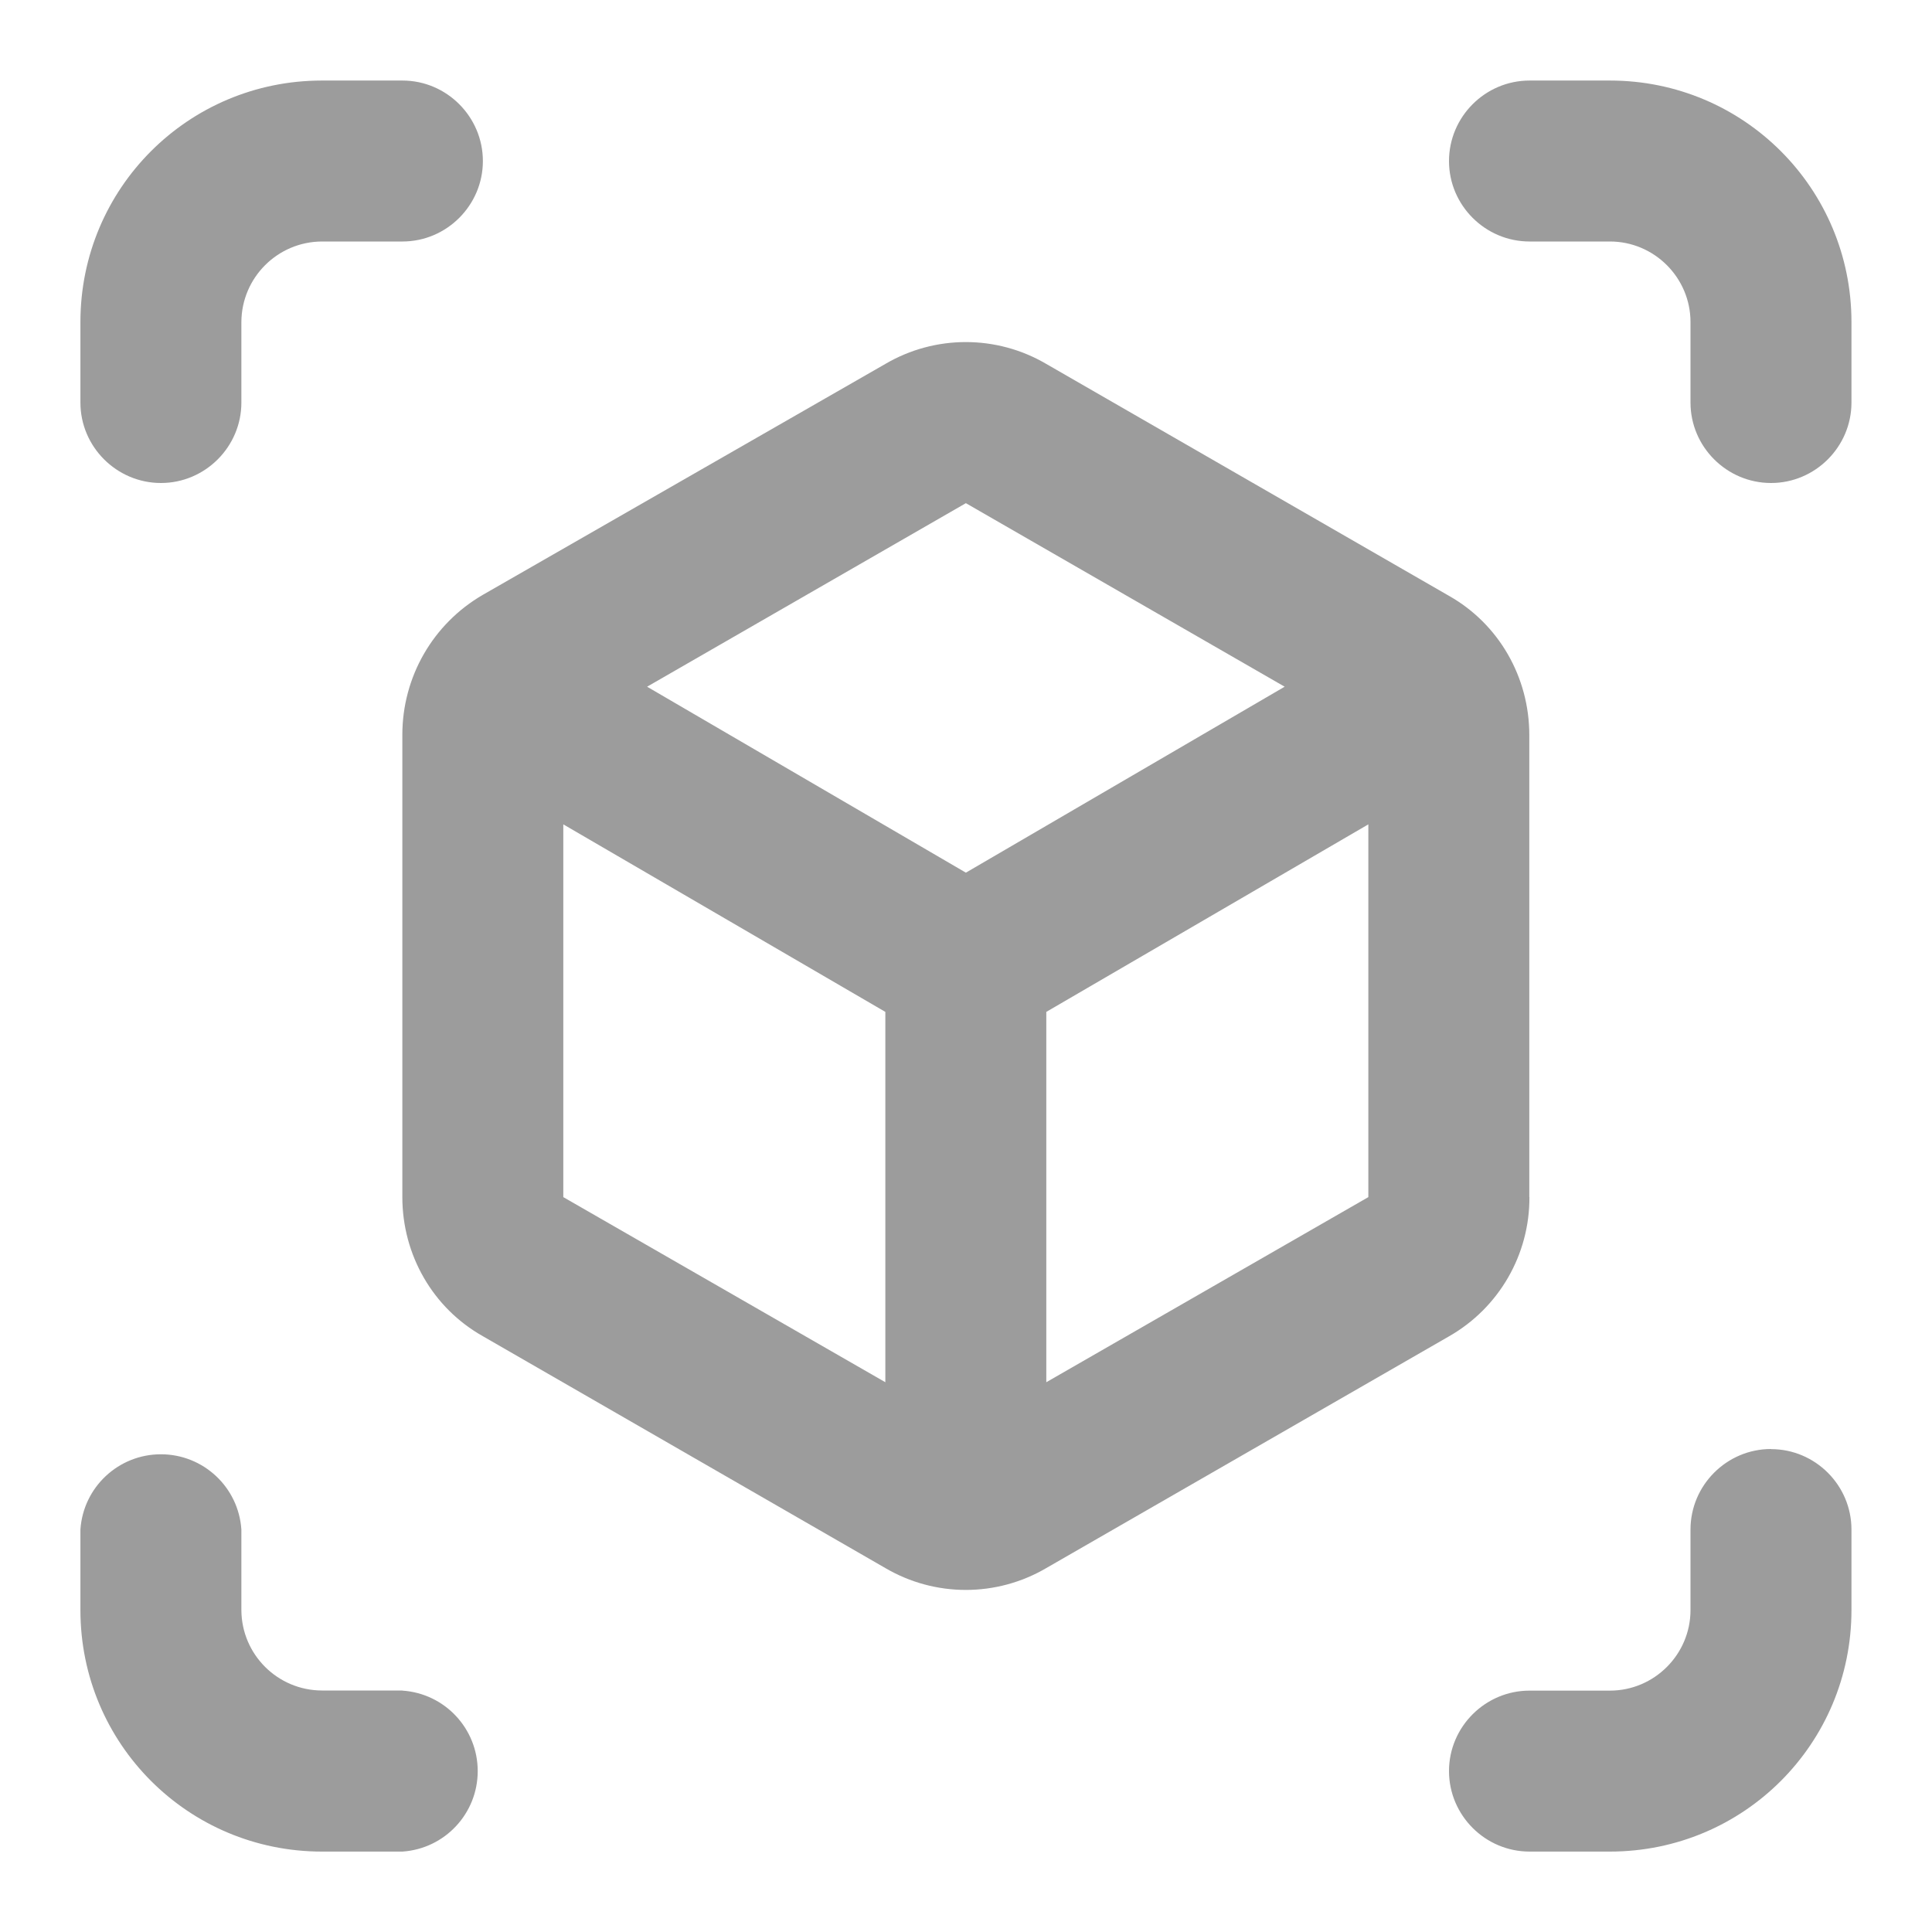
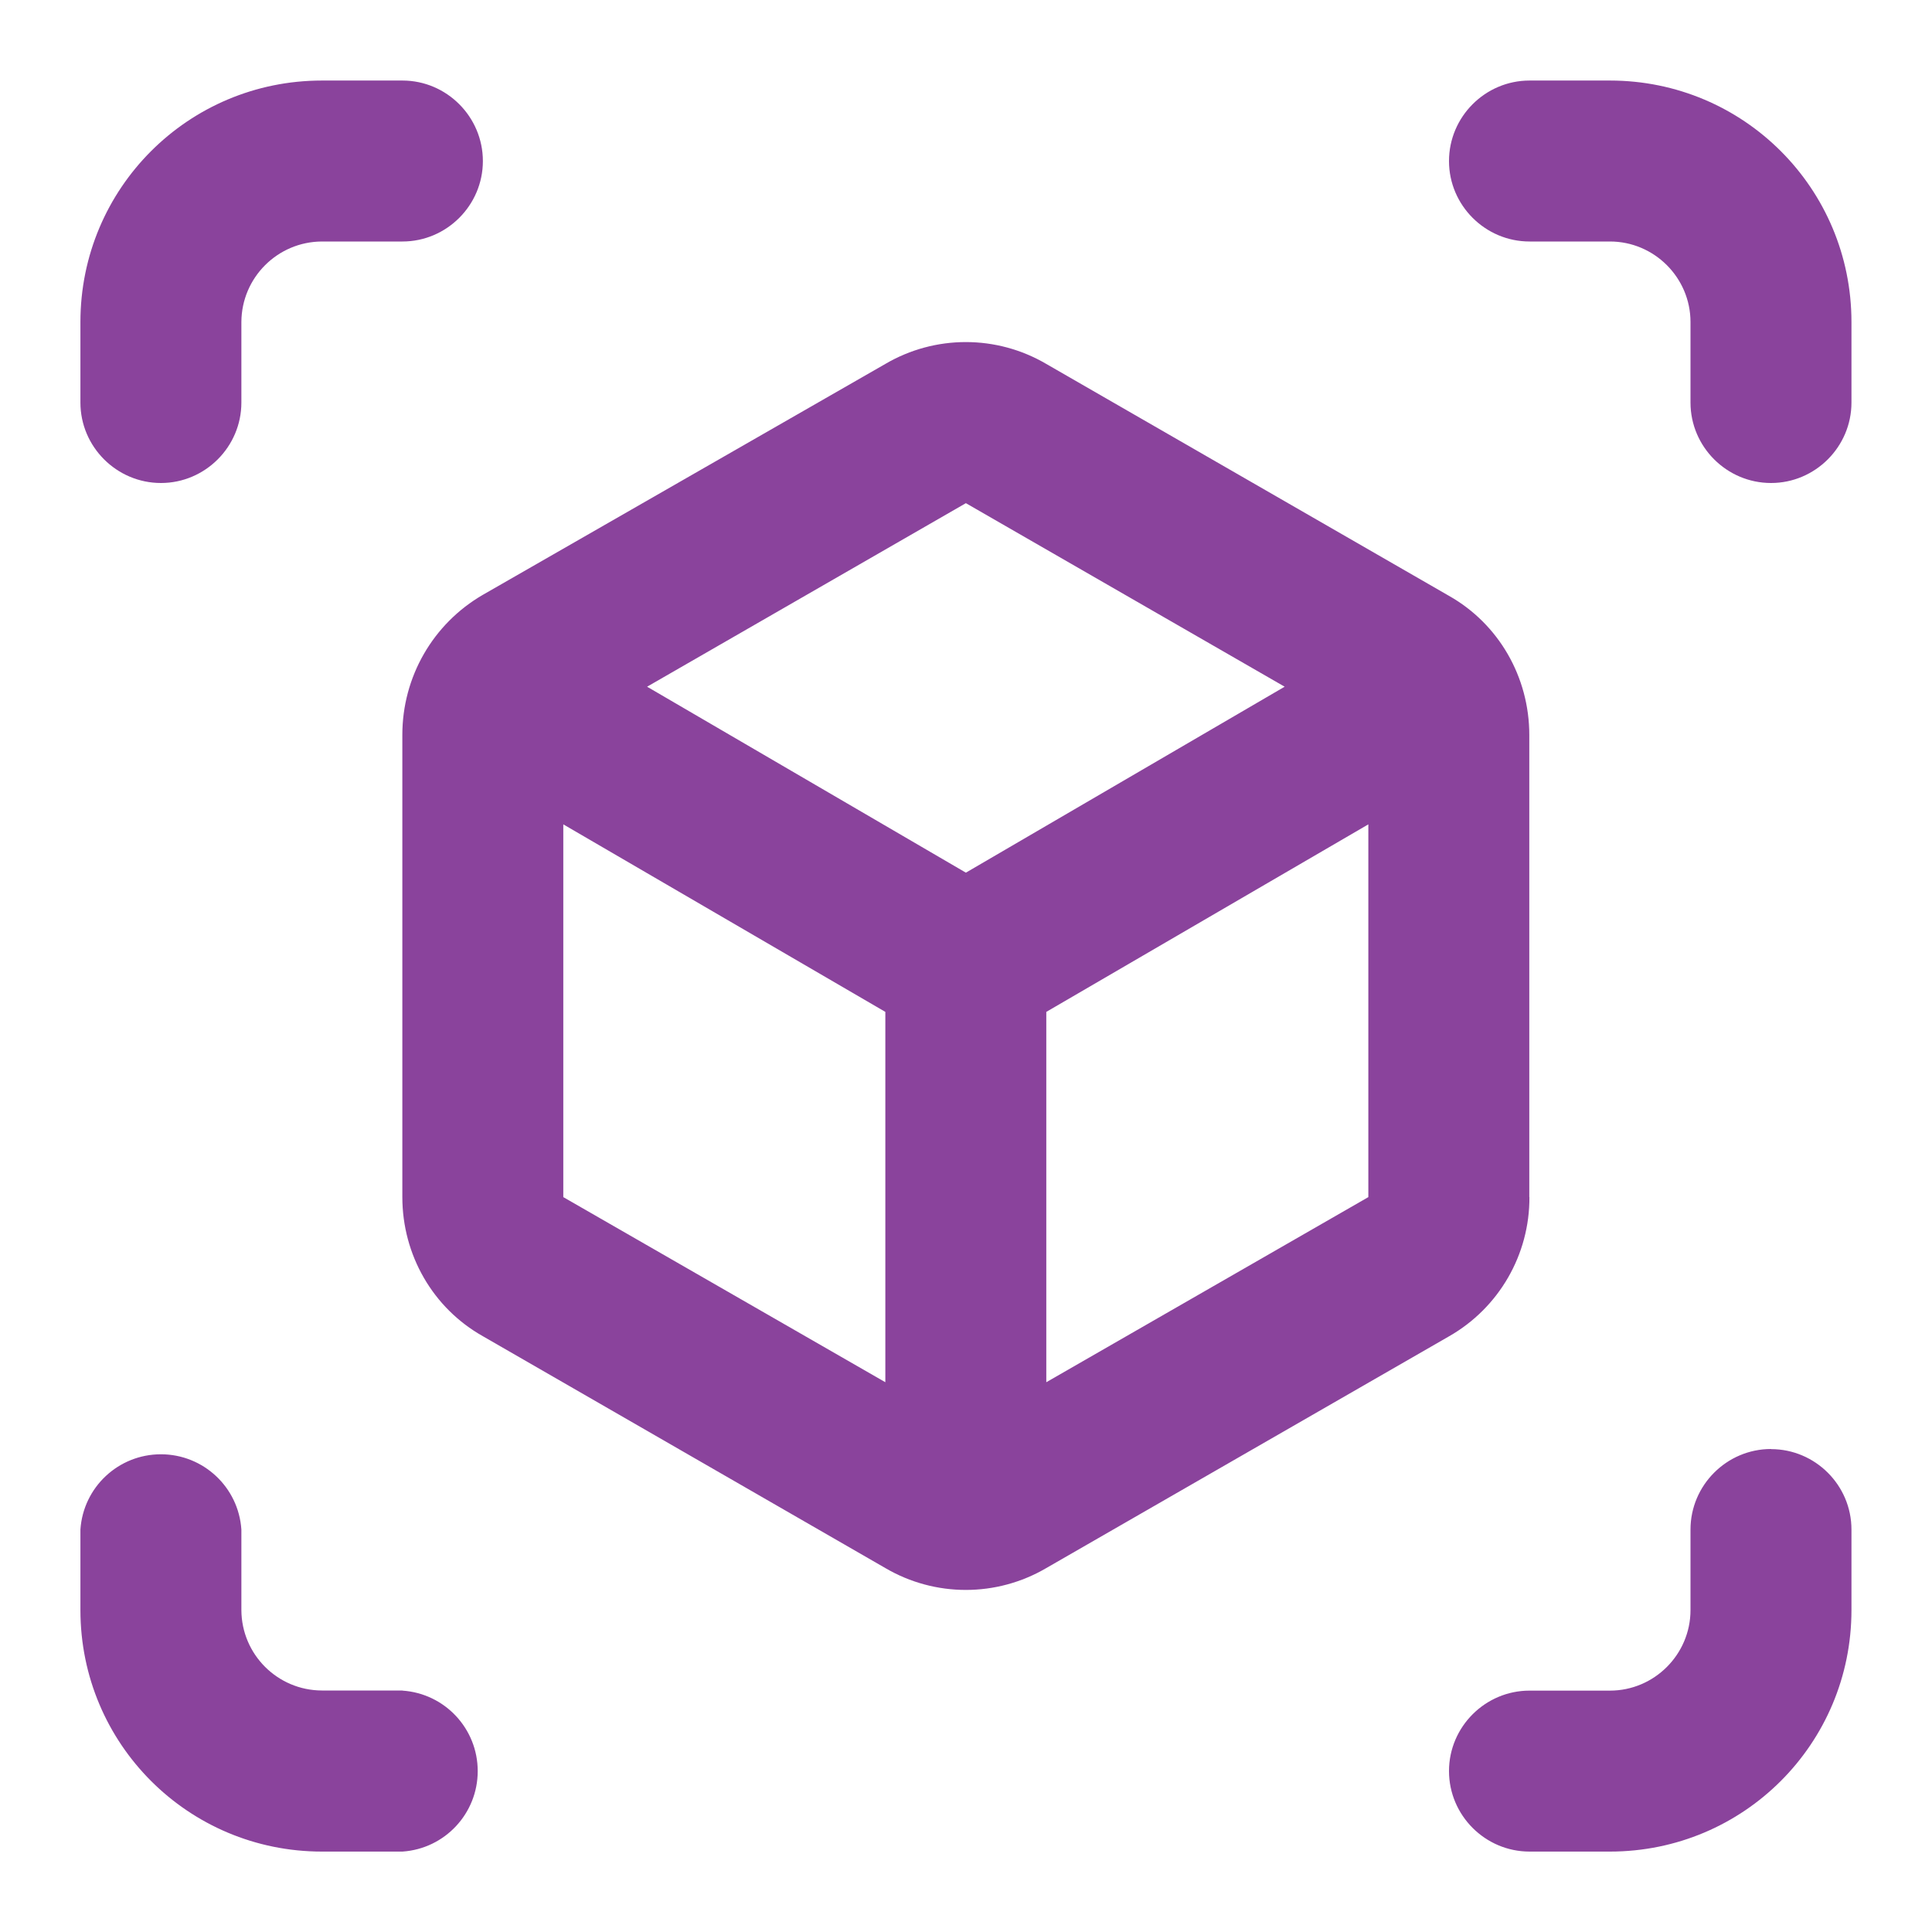
<svg xmlns="http://www.w3.org/2000/svg" width="16" height="16" fill="none">
-   <path d="M1.333 4c.366 0 .666-.3.666-.666v-.667A.67.67 0 0 1 2.666 2h.667c.366 0 .666-.3.666-.666 0-.367-.3-.667-.666-.667h-.667c-1.107 0-2 .893-2 2v.667c0 .366.3.666.667.666Zm2 10h-.667a.669.669 0 0 1-.667-.666v-.667a.668.668 0 0 0-1.333 0v.667c0 1.107.893 2 2 2h.667a.668.668 0 0 0 0-1.333V14Zm10-13.333h-.666c-.367 0-.667.3-.667.667 0 .366.3.666.667.666h.666c.367 0 .667.3.667.667v.667c0 .366.3.666.667.666.366 0 .666-.3.666-.666v-.667c0-1.107-.893-2-2-2ZM14.667 12c-.367 0-.667.3-.667.667v.667c0 .367-.3.667-.667.667h-.666c-.367 0-.667.3-.667.666 0 .367.3.667.667.667h.666c1.107 0 2-.893 2-2v-.667c0-.367-.3-.666-.666-.666V12Zm-2.002-2.086V6.087c0-.48-.253-.92-.666-1.153l-3.334-1.92a1.317 1.317 0 0 0-1.333 0L3.999 4.926c-.414.24-.667.68-.667 1.16v3.827c0 .48.253.92.667 1.153l3.333 1.92a1.317 1.317 0 0 0 1.333 0L12 11.067a1.32 1.32 0 0 0 .666-1.153h-.001Zm-5.333 1.533L4.665 9.914V6.827L7.332 8.38v3.067Zm.667-4.22-2.64-1.54 2.64-1.52 2.64 1.52-2.64 1.54Zm3.333 2.687-2.667 1.533V8.38l2.667-1.553v3.087Z" fill="#9C9C9C" />
+   <path d="M1.333 4c.366 0 .666-.3.666-.666v-.667A.67.67 0 0 1 2.666 2h.667c.366 0 .666-.3.666-.666 0-.367-.3-.667-.666-.667h-.667c-1.107 0-2 .893-2 2v.667c0 .366.3.666.667.666Zm2 10h-.667a.669.669 0 0 1-.667-.666v-.667a.668.668 0 0 0-1.333 0v.667c0 1.107.893 2 2 2h.667a.668.668 0 0 0 0-1.333V14Zm10-13.333h-.666c-.367 0-.667.3-.667.667 0 .366.3.666.667.666h.666c.367 0 .667.3.667.667v.667c0 .366.3.666.667.666.366 0 .666-.3.666-.666v-.667c0-1.107-.893-2-2-2ZM14.667 12c-.367 0-.667.3-.667.667v.667c0 .367-.3.667-.667.667h-.666c-.367 0-.667.3-.667.666 0 .367.3.667.667.667h.666c1.107 0 2-.893 2-2v-.667c0-.367-.3-.666-.666-.666V12Zm-2.002-2.086V6.087c0-.48-.253-.92-.666-1.153l-3.334-1.92a1.317 1.317 0 0 0-1.333 0L3.999 4.926c-.414.24-.667.68-.667 1.16v3.827c0 .48.253.92.667 1.153l3.333 1.92a1.317 1.317 0 0 0 1.333 0L12 11.067a1.32 1.32 0 0 0 .666-1.153h-.001Zm-5.333 1.533L4.665 9.914V6.827L7.332 8.38v3.067Zm.667-4.22-2.64-1.54 2.64-1.52 2.64 1.52-2.64 1.54Zm3.333 2.687-2.667 1.533V8.38l2.667-1.553v3.087Z" fill="#8a439c" />
</svg>
